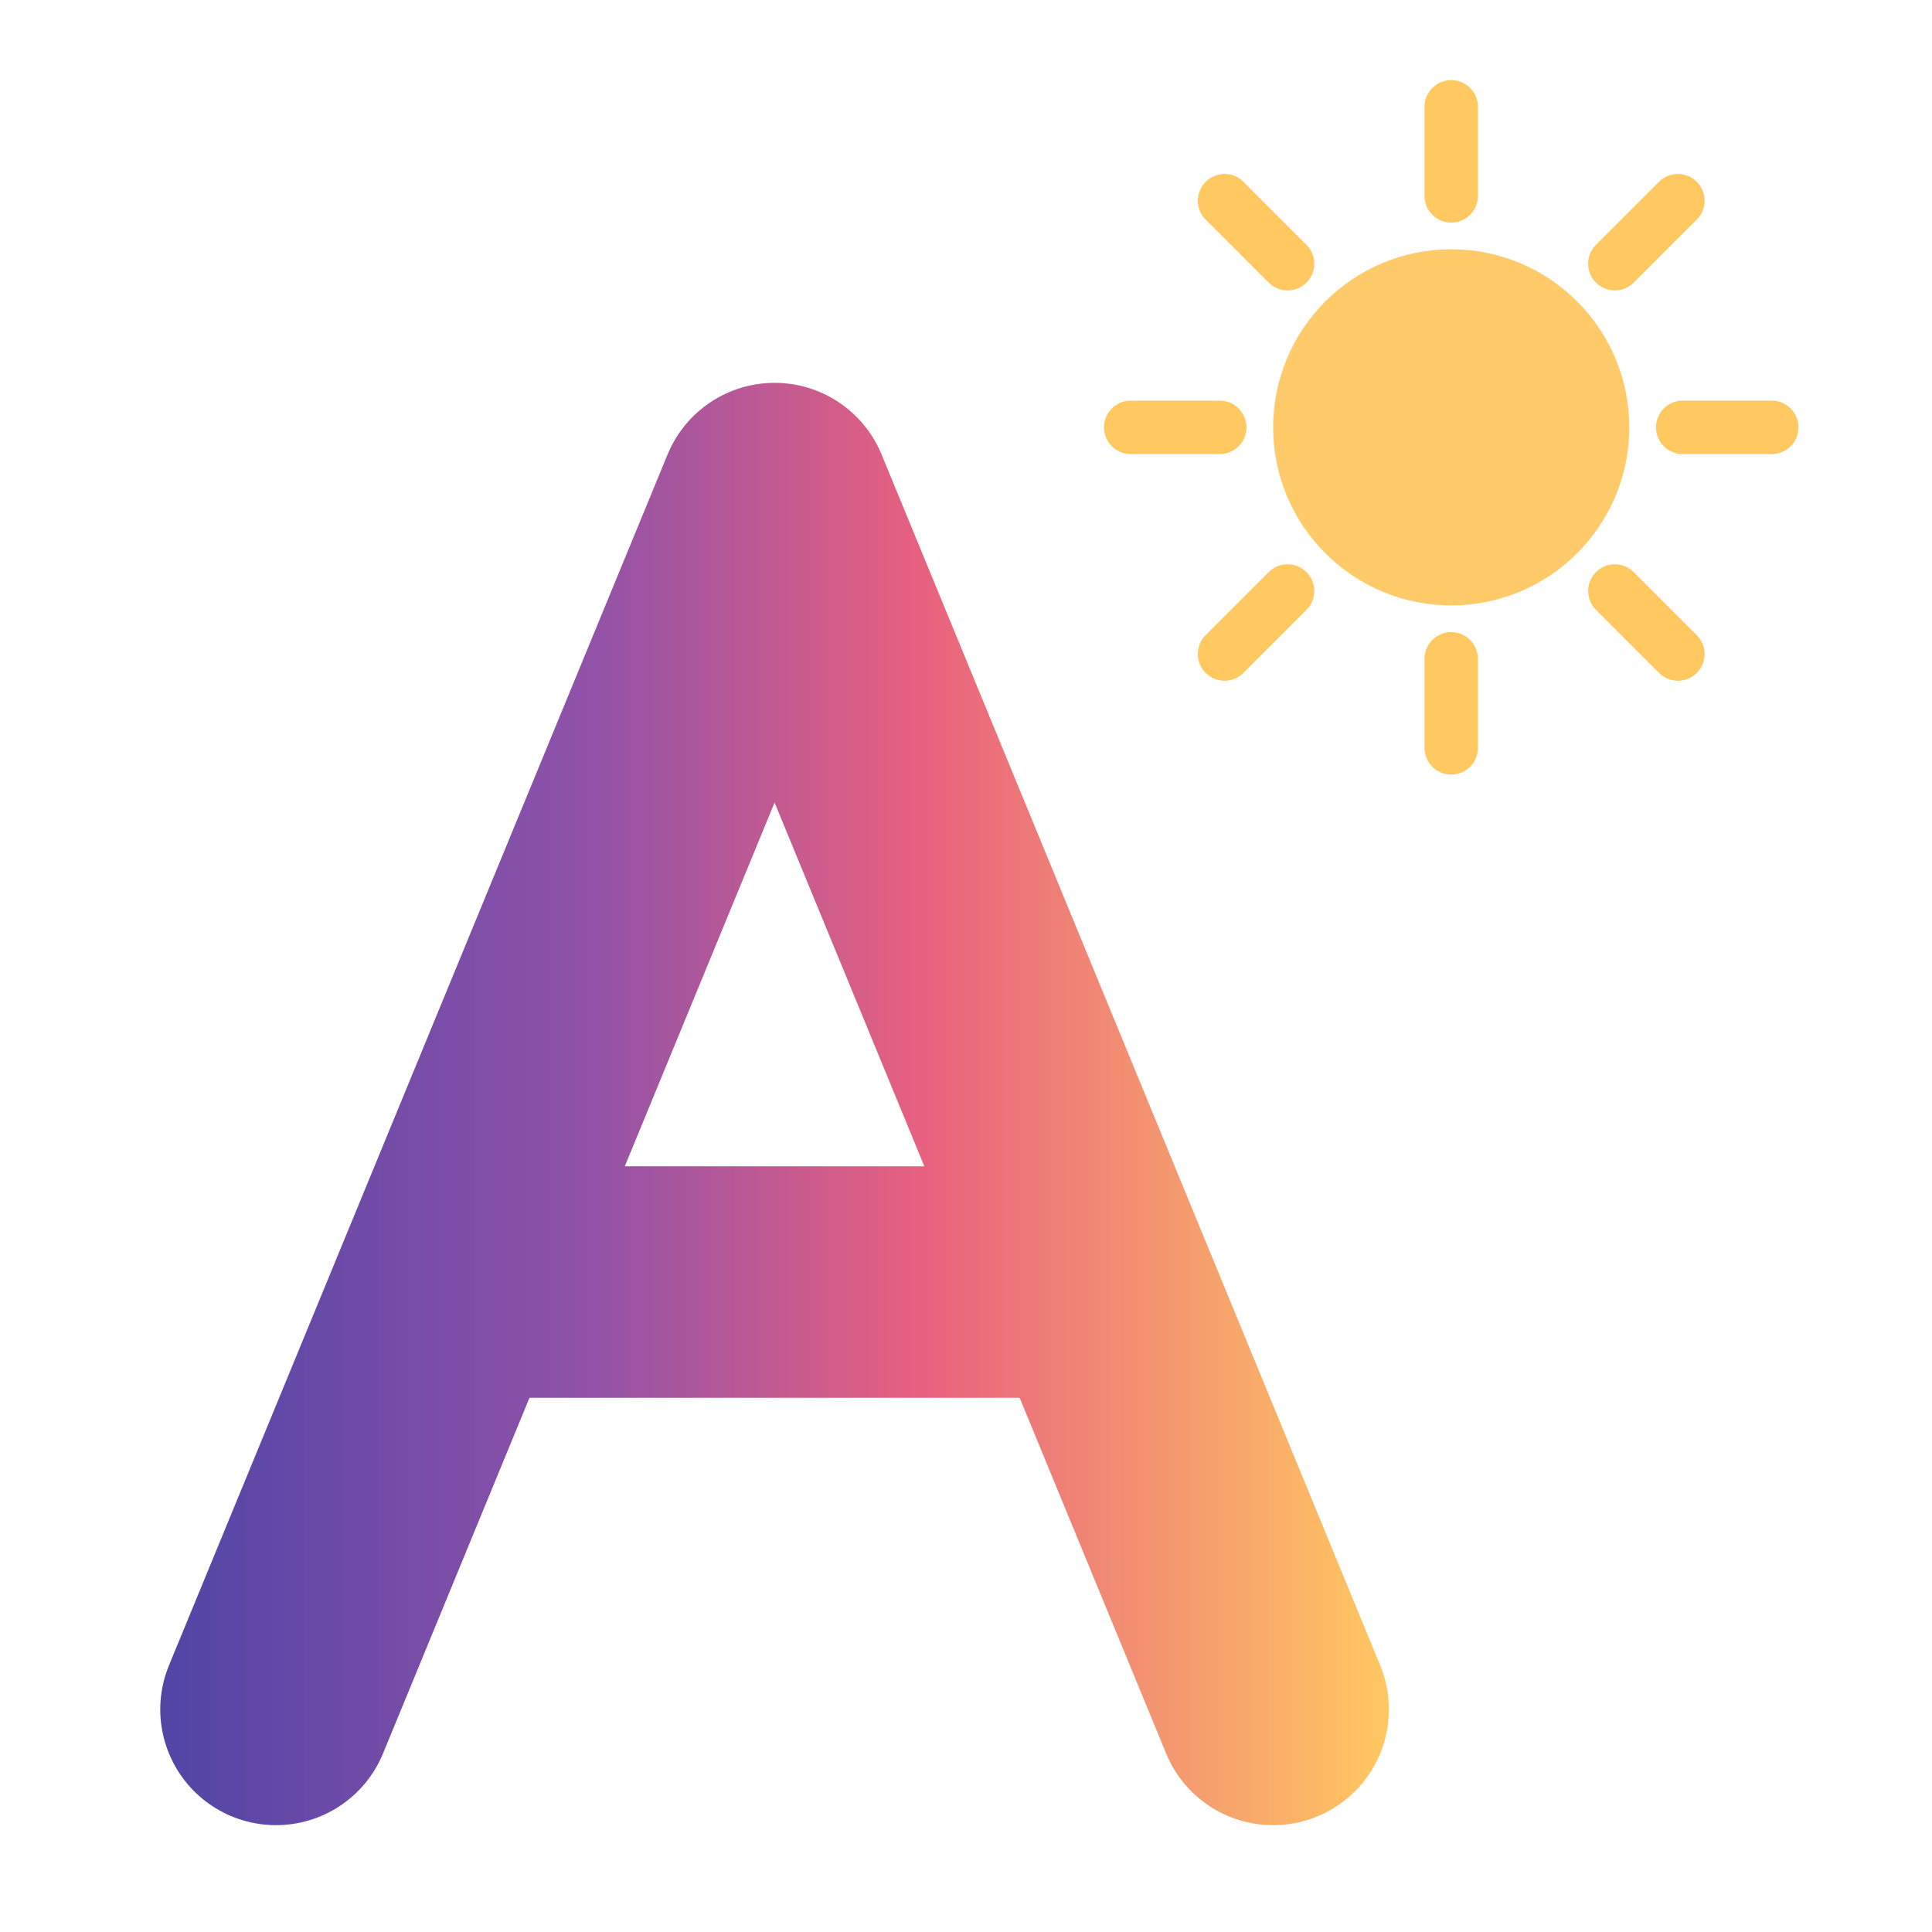
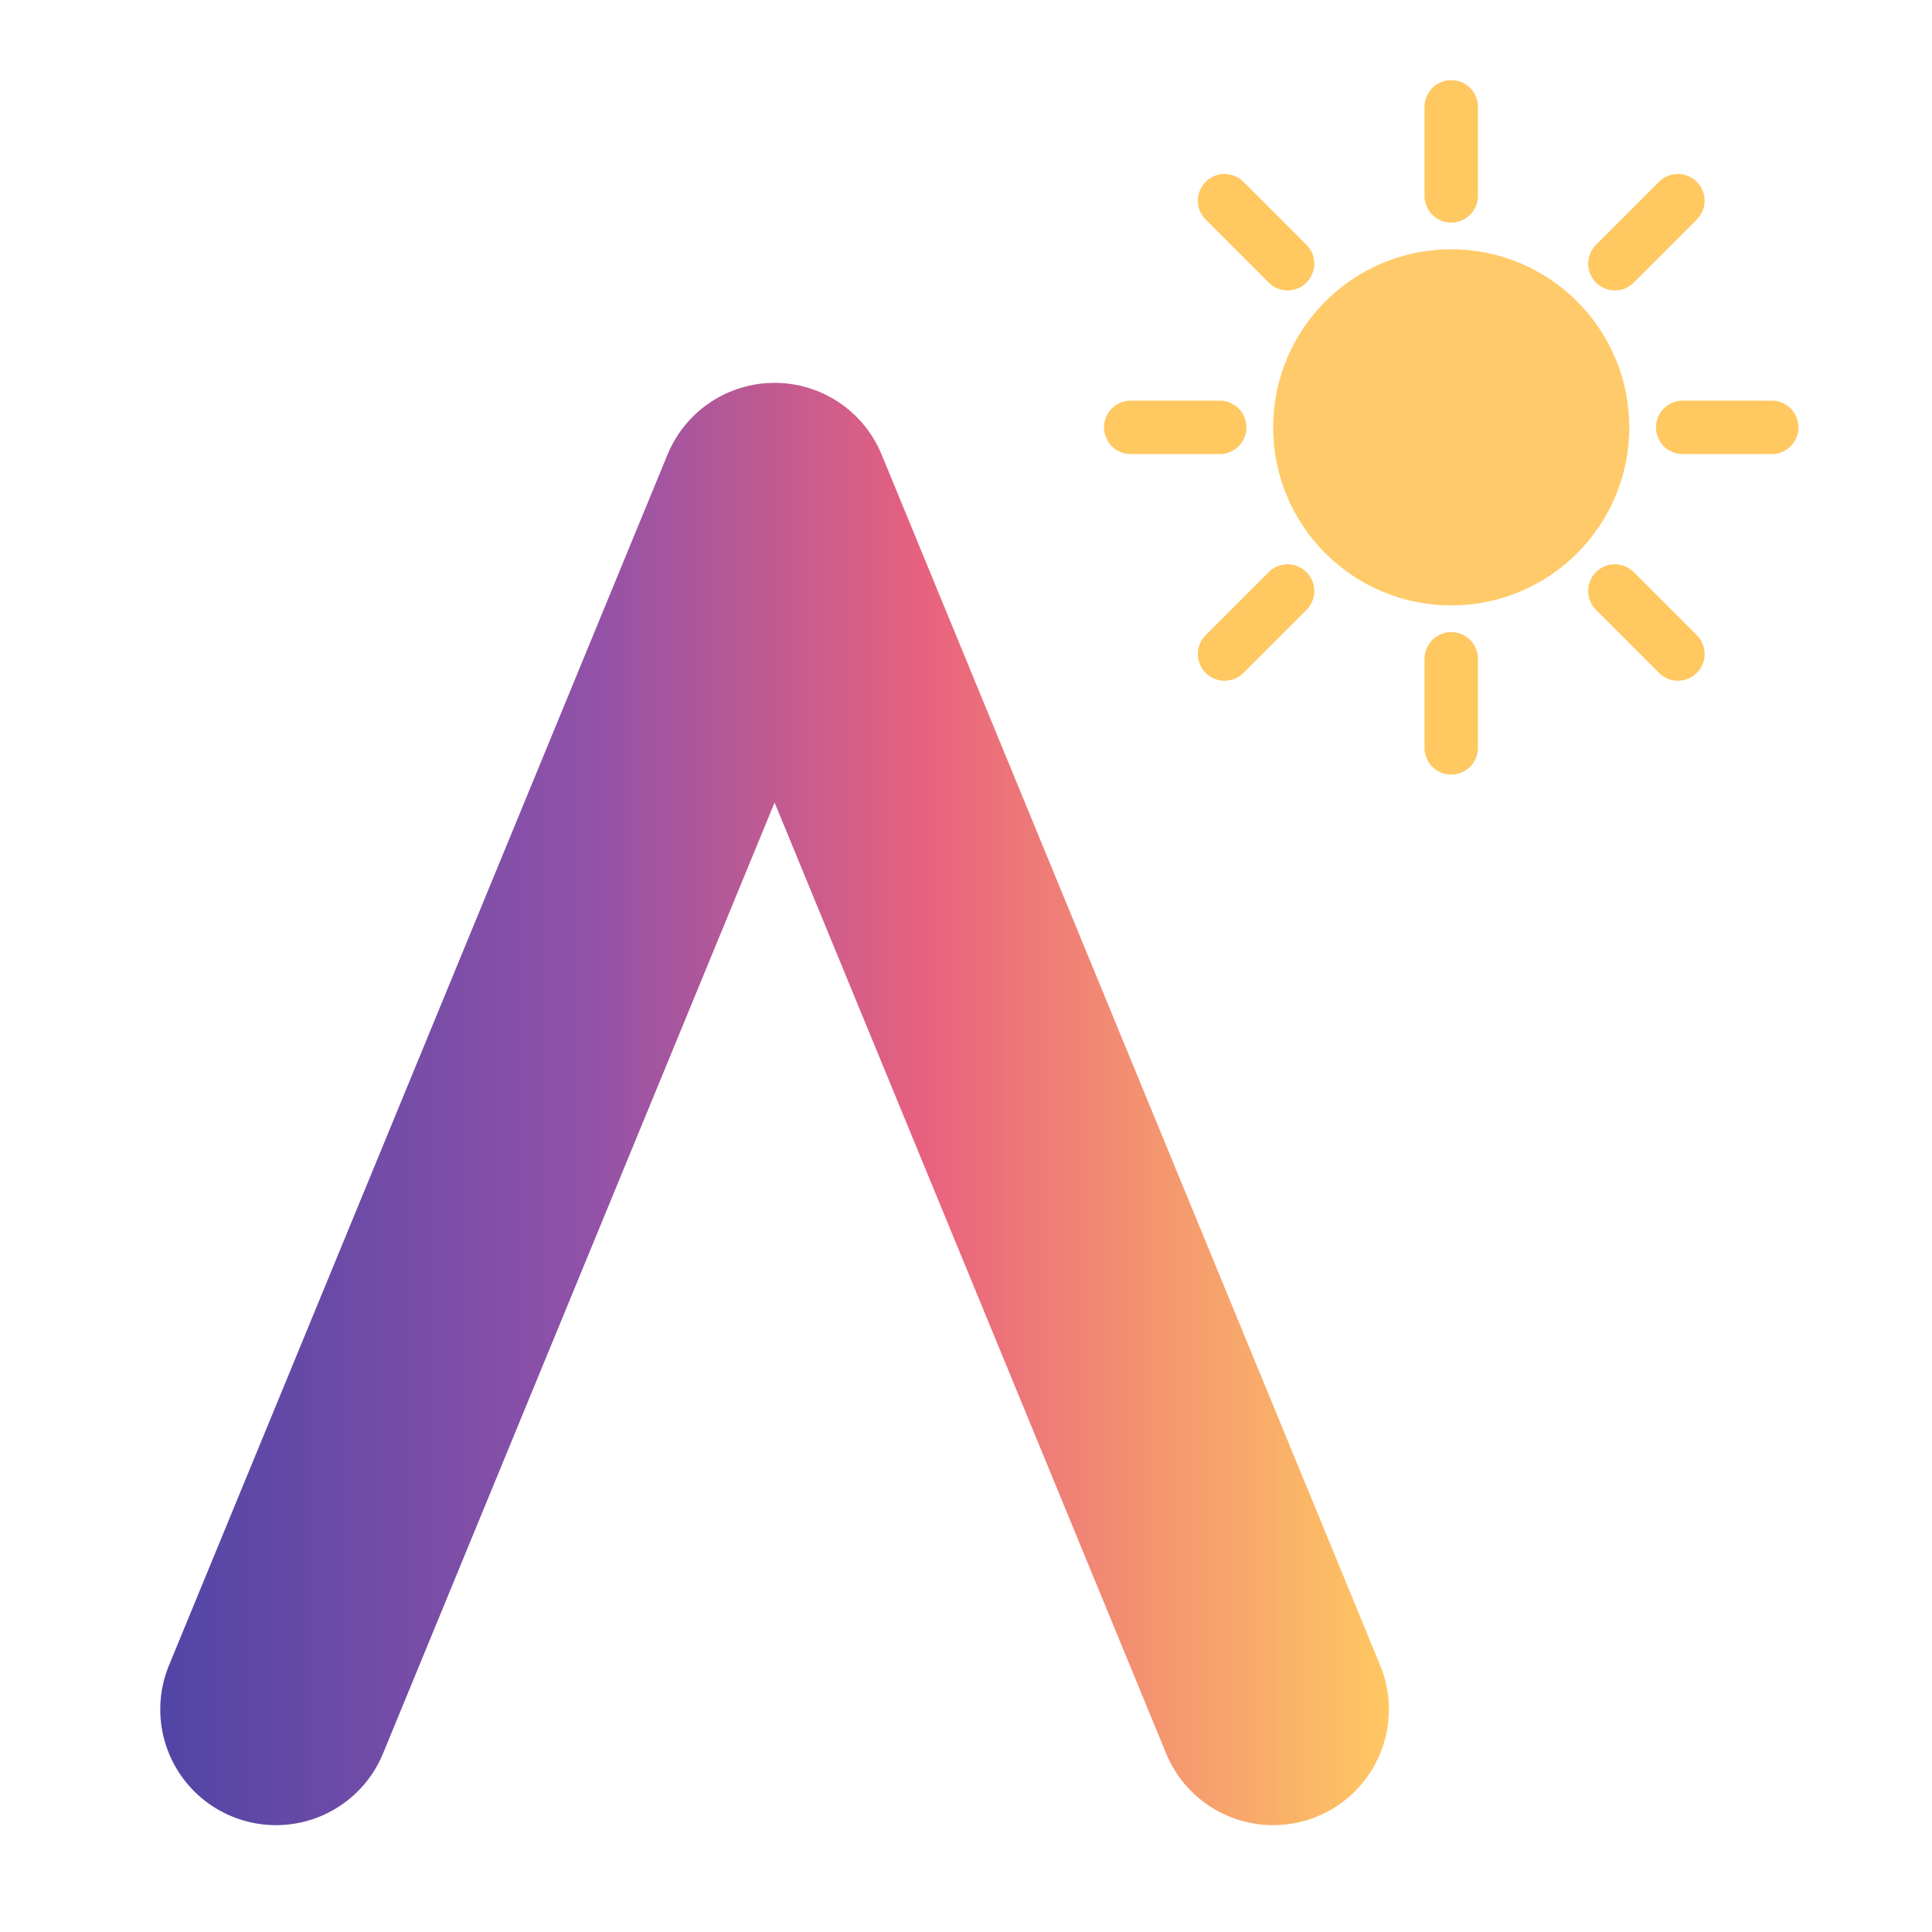
<svg xmlns="http://www.w3.org/2000/svg" viewBox="16.5 0 108.5 108.5">
  <defs>
    <linearGradient id="a" x1="25.5" y1="0" x2="94.5" y2="0" gradientUnits="userSpaceOnUse">
      <stop offset="0%" stop-color="#5145A6" />
      <stop offset="35%" stop-color="#9152A8" />
      <stop offset="62%" stop-color="#E8617F" />
      <stop offset="100%" stop-color="#FFC861" />
    </linearGradient>
  </defs>
  <g stroke="#FFC861" stroke-width="3" stroke-linecap="round">
    <line x1="98" y1="11" x2="98" y2="6" />
    <line x1="98" y1="37" x2="98" y2="42" />
    <line x1="85" y1="24" x2="80" y2="24" />
    <line x1="111" y1="24" x2="116" y2="24" />
    <line x1="107.19" y1="14.81" x2="110.73" y2="11.27" />
    <line x1="88.81" y1="14.81" x2="85.27" y2="11.27" />
    <line x1="107.19" y1="33.19" x2="110.73" y2="36.73" />
    <line x1="88.81" y1="33.19" x2="85.27" y2="36.73" />
  </g>
  <circle cx="98" cy="24" r="10" fill="#FFCB6A" />
  <path d="M32 96 L60 28 L88 96" fill="none" stroke="url(#a)" stroke-width="13" stroke-linejoin="round" stroke-linecap="round" />
-   <line x1="45" y1="72" x2="75" y2="72" stroke="url(#a)" stroke-width="13" stroke-linecap="round" />
</svg>
